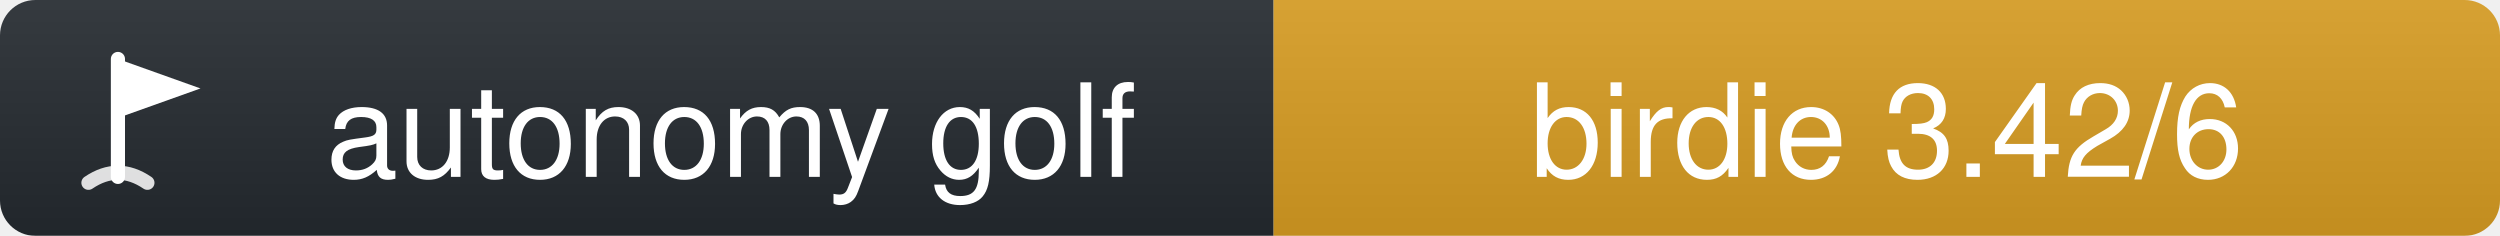
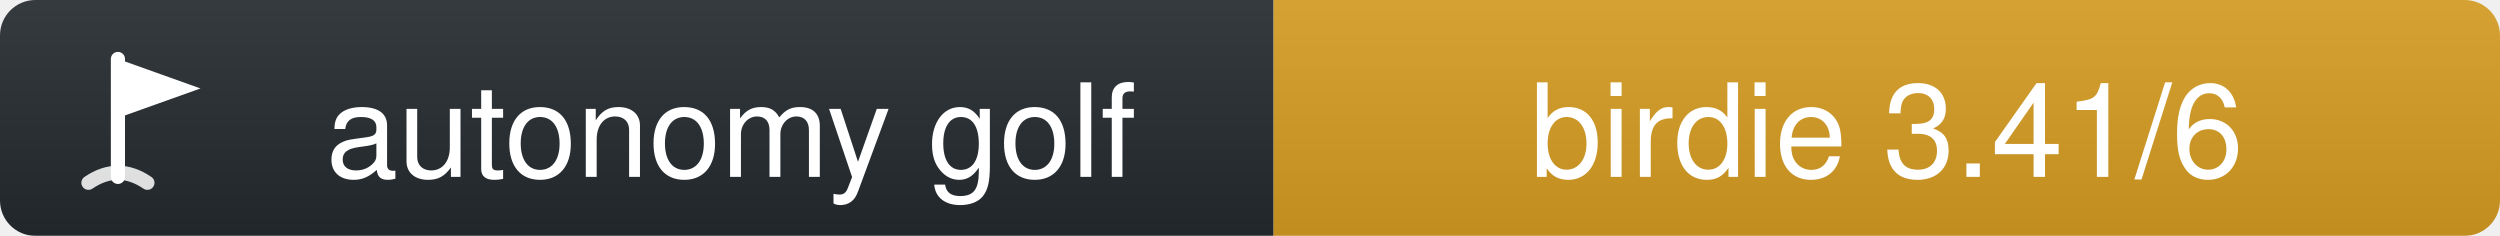
- <svg xmlns="http://www.w3.org/2000/svg" width="212" height="20" role="img" aria-label="Autonomy golf: birdie, 3.42/6 mean score, 7.44 mean complexity across 52 commits">
+ <svg xmlns="http://www.w3.org/2000/svg" width="212" height="20" role="img" aria-label="Autonomy golf: birdie, 3.41/6 mean score, 7.42 mean complexity across 53 commits">
  <linearGradient id="badge-fill" x2="0" y2="100%">
    <stop offset="0" stop-color="#ffffff" stop-opacity=".08" />
    <stop offset="1" stop-opacity=".08" />
  </linearGradient>
  <mask id="badge-mask">
    <rect width="212" height="20" rx="3" fill="#fff" />
  </mask>
  <g mask="url(#badge-mask)">
    <rect width="108" height="20" fill="#24292f" />
    <rect x="108" width="104" height="20" fill="#d29922" />
    <rect width="212" height="20" fill="url(#badge-fill)" />
  </g>
  <g fill="none" stroke="#fff" stroke-width="1.2" stroke-linecap="round" stroke-linejoin="round">
    <line x1="10" y1="5" x2="10" y2="15" />
    <path d="M10 5 L17 7.5 L10 10 Z" fill="#fff" stroke="none" />
    <path d="M7.5 15.5 Q10 13.8 12.5 15.5" opacity="0.85" />
  </g>
  <g fill="#fff" text-anchor="middle" font-family="-apple-system,BlinkMacSystemFont,'Segoe UI',Helvetica,Arial,sans-serif" font-size="11">
    <text x="62.0" y="15">autonomy golf</text>
-     <text x="160.0" y="15">birdie 3.42/6</text>
+     <text x="160.0" y="15">birdie 3.41/6</text>
  </g>
</svg>
